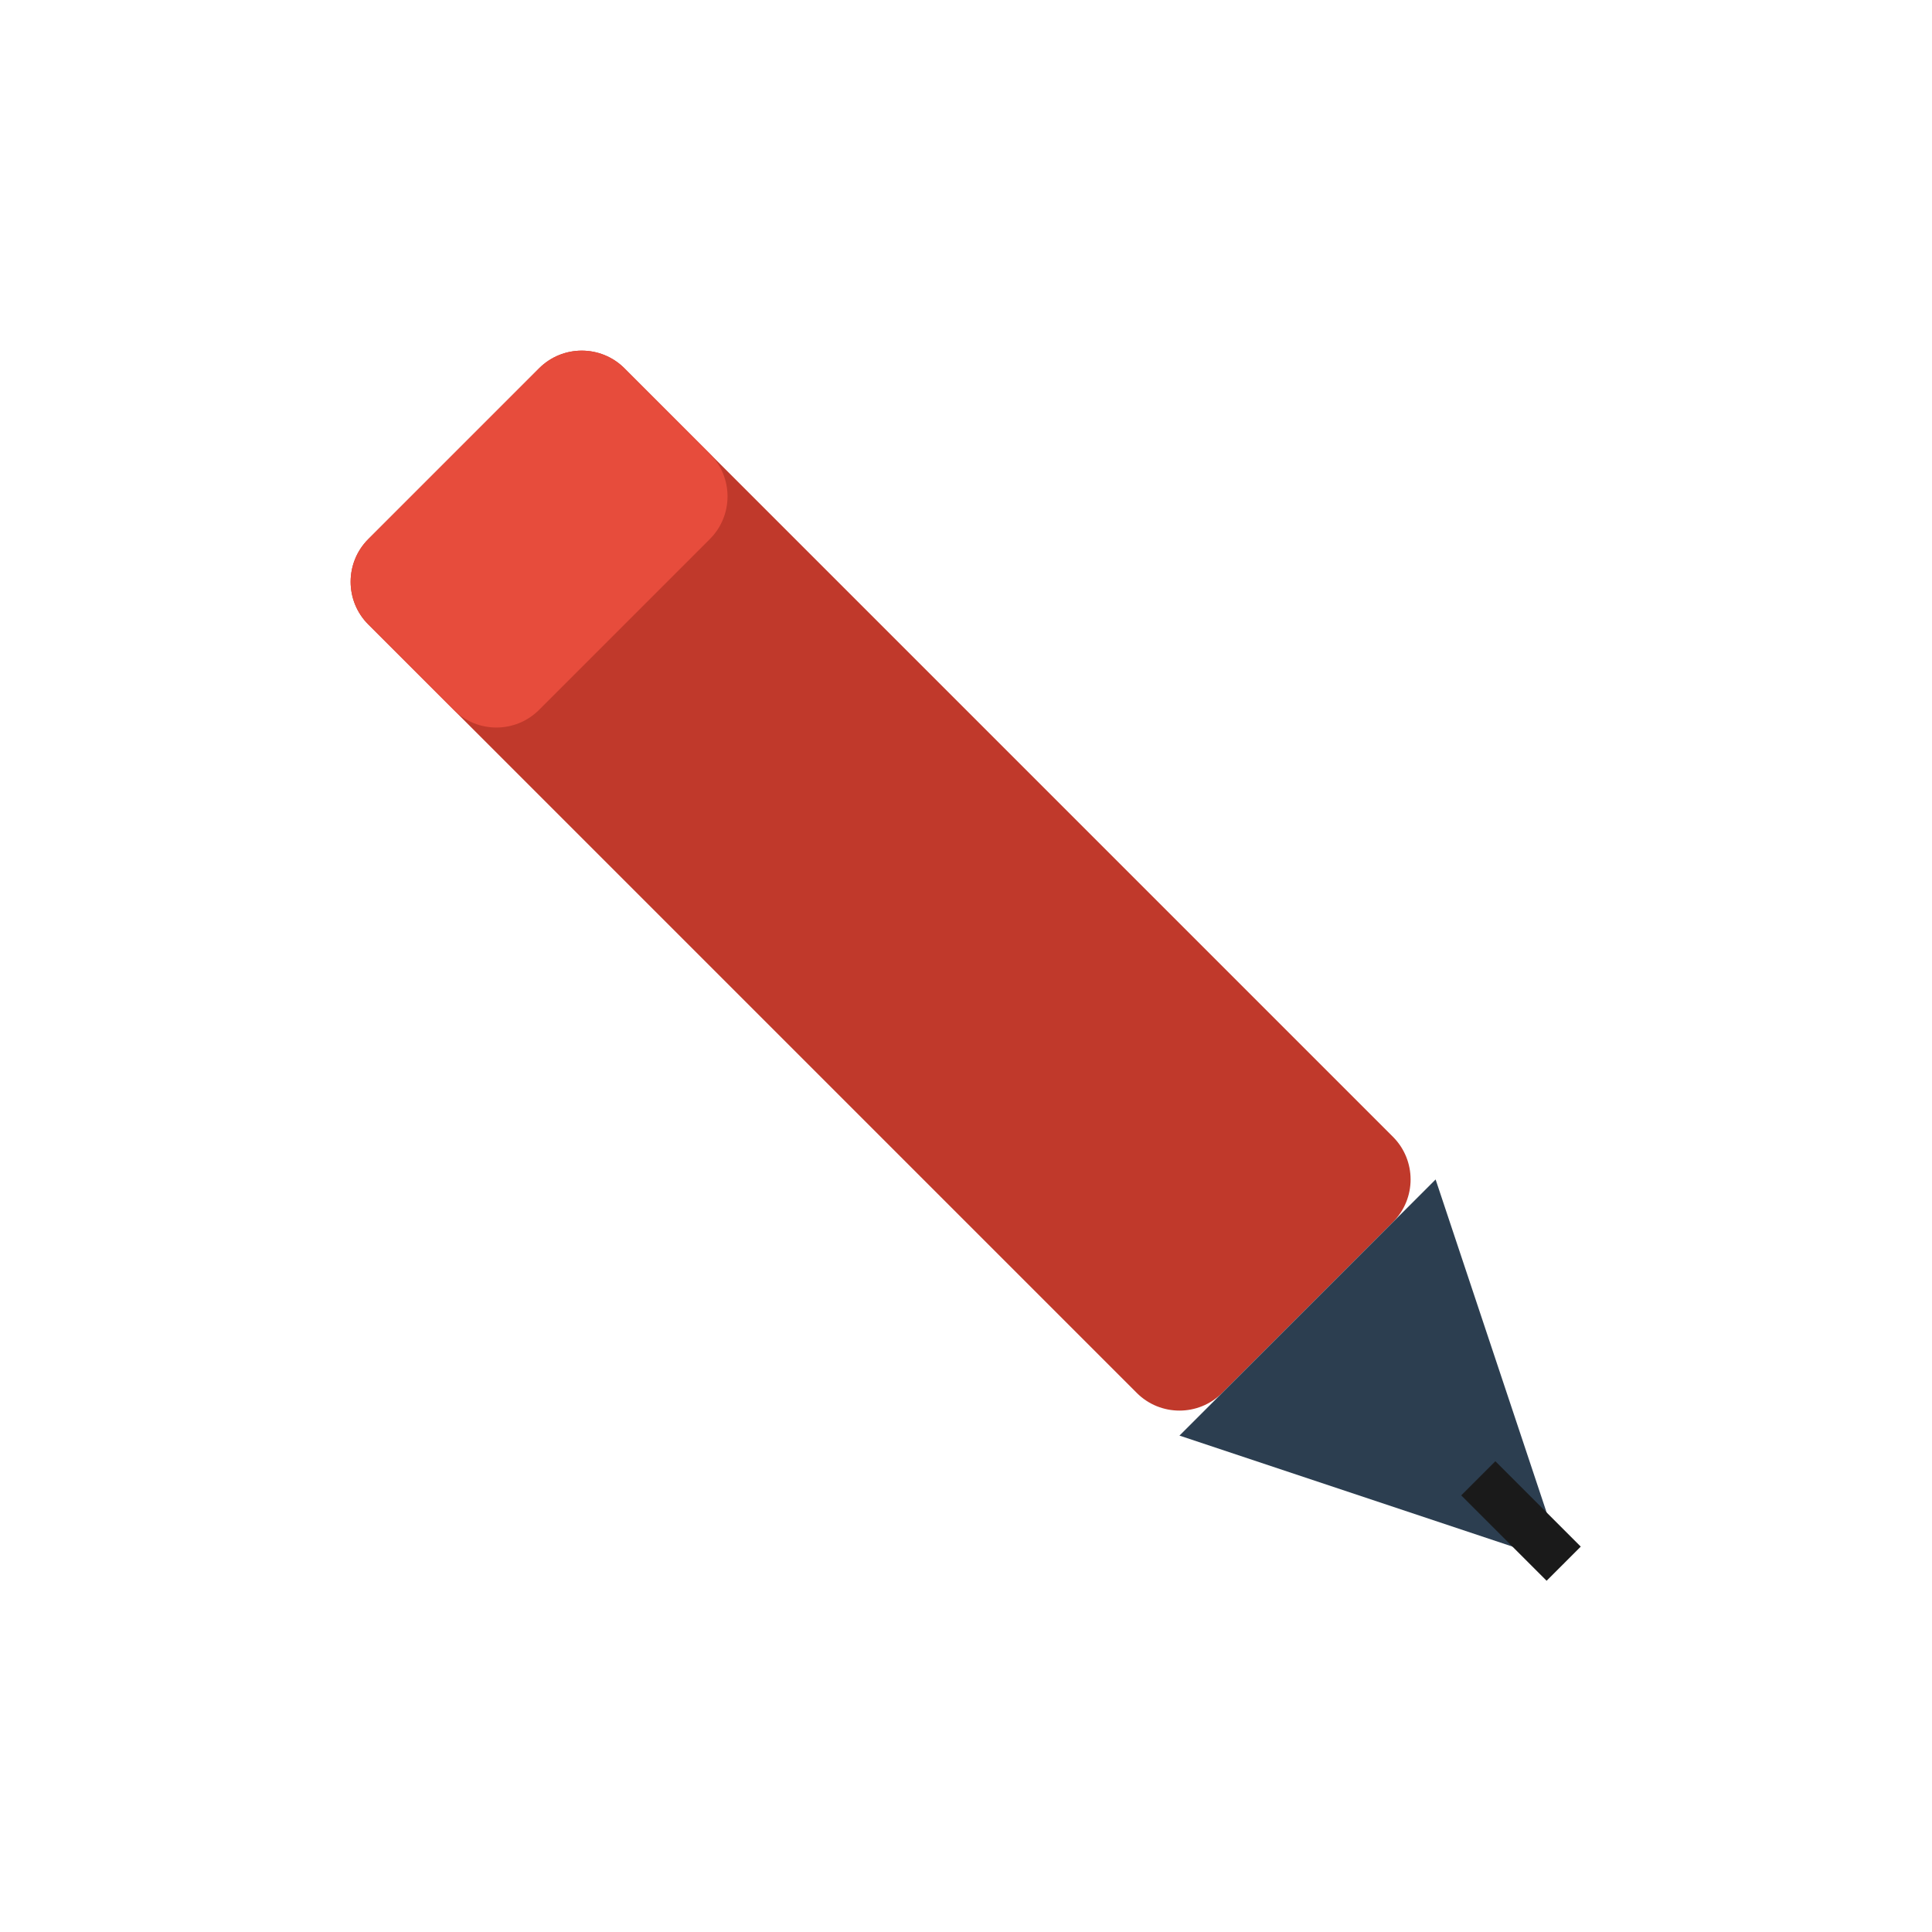
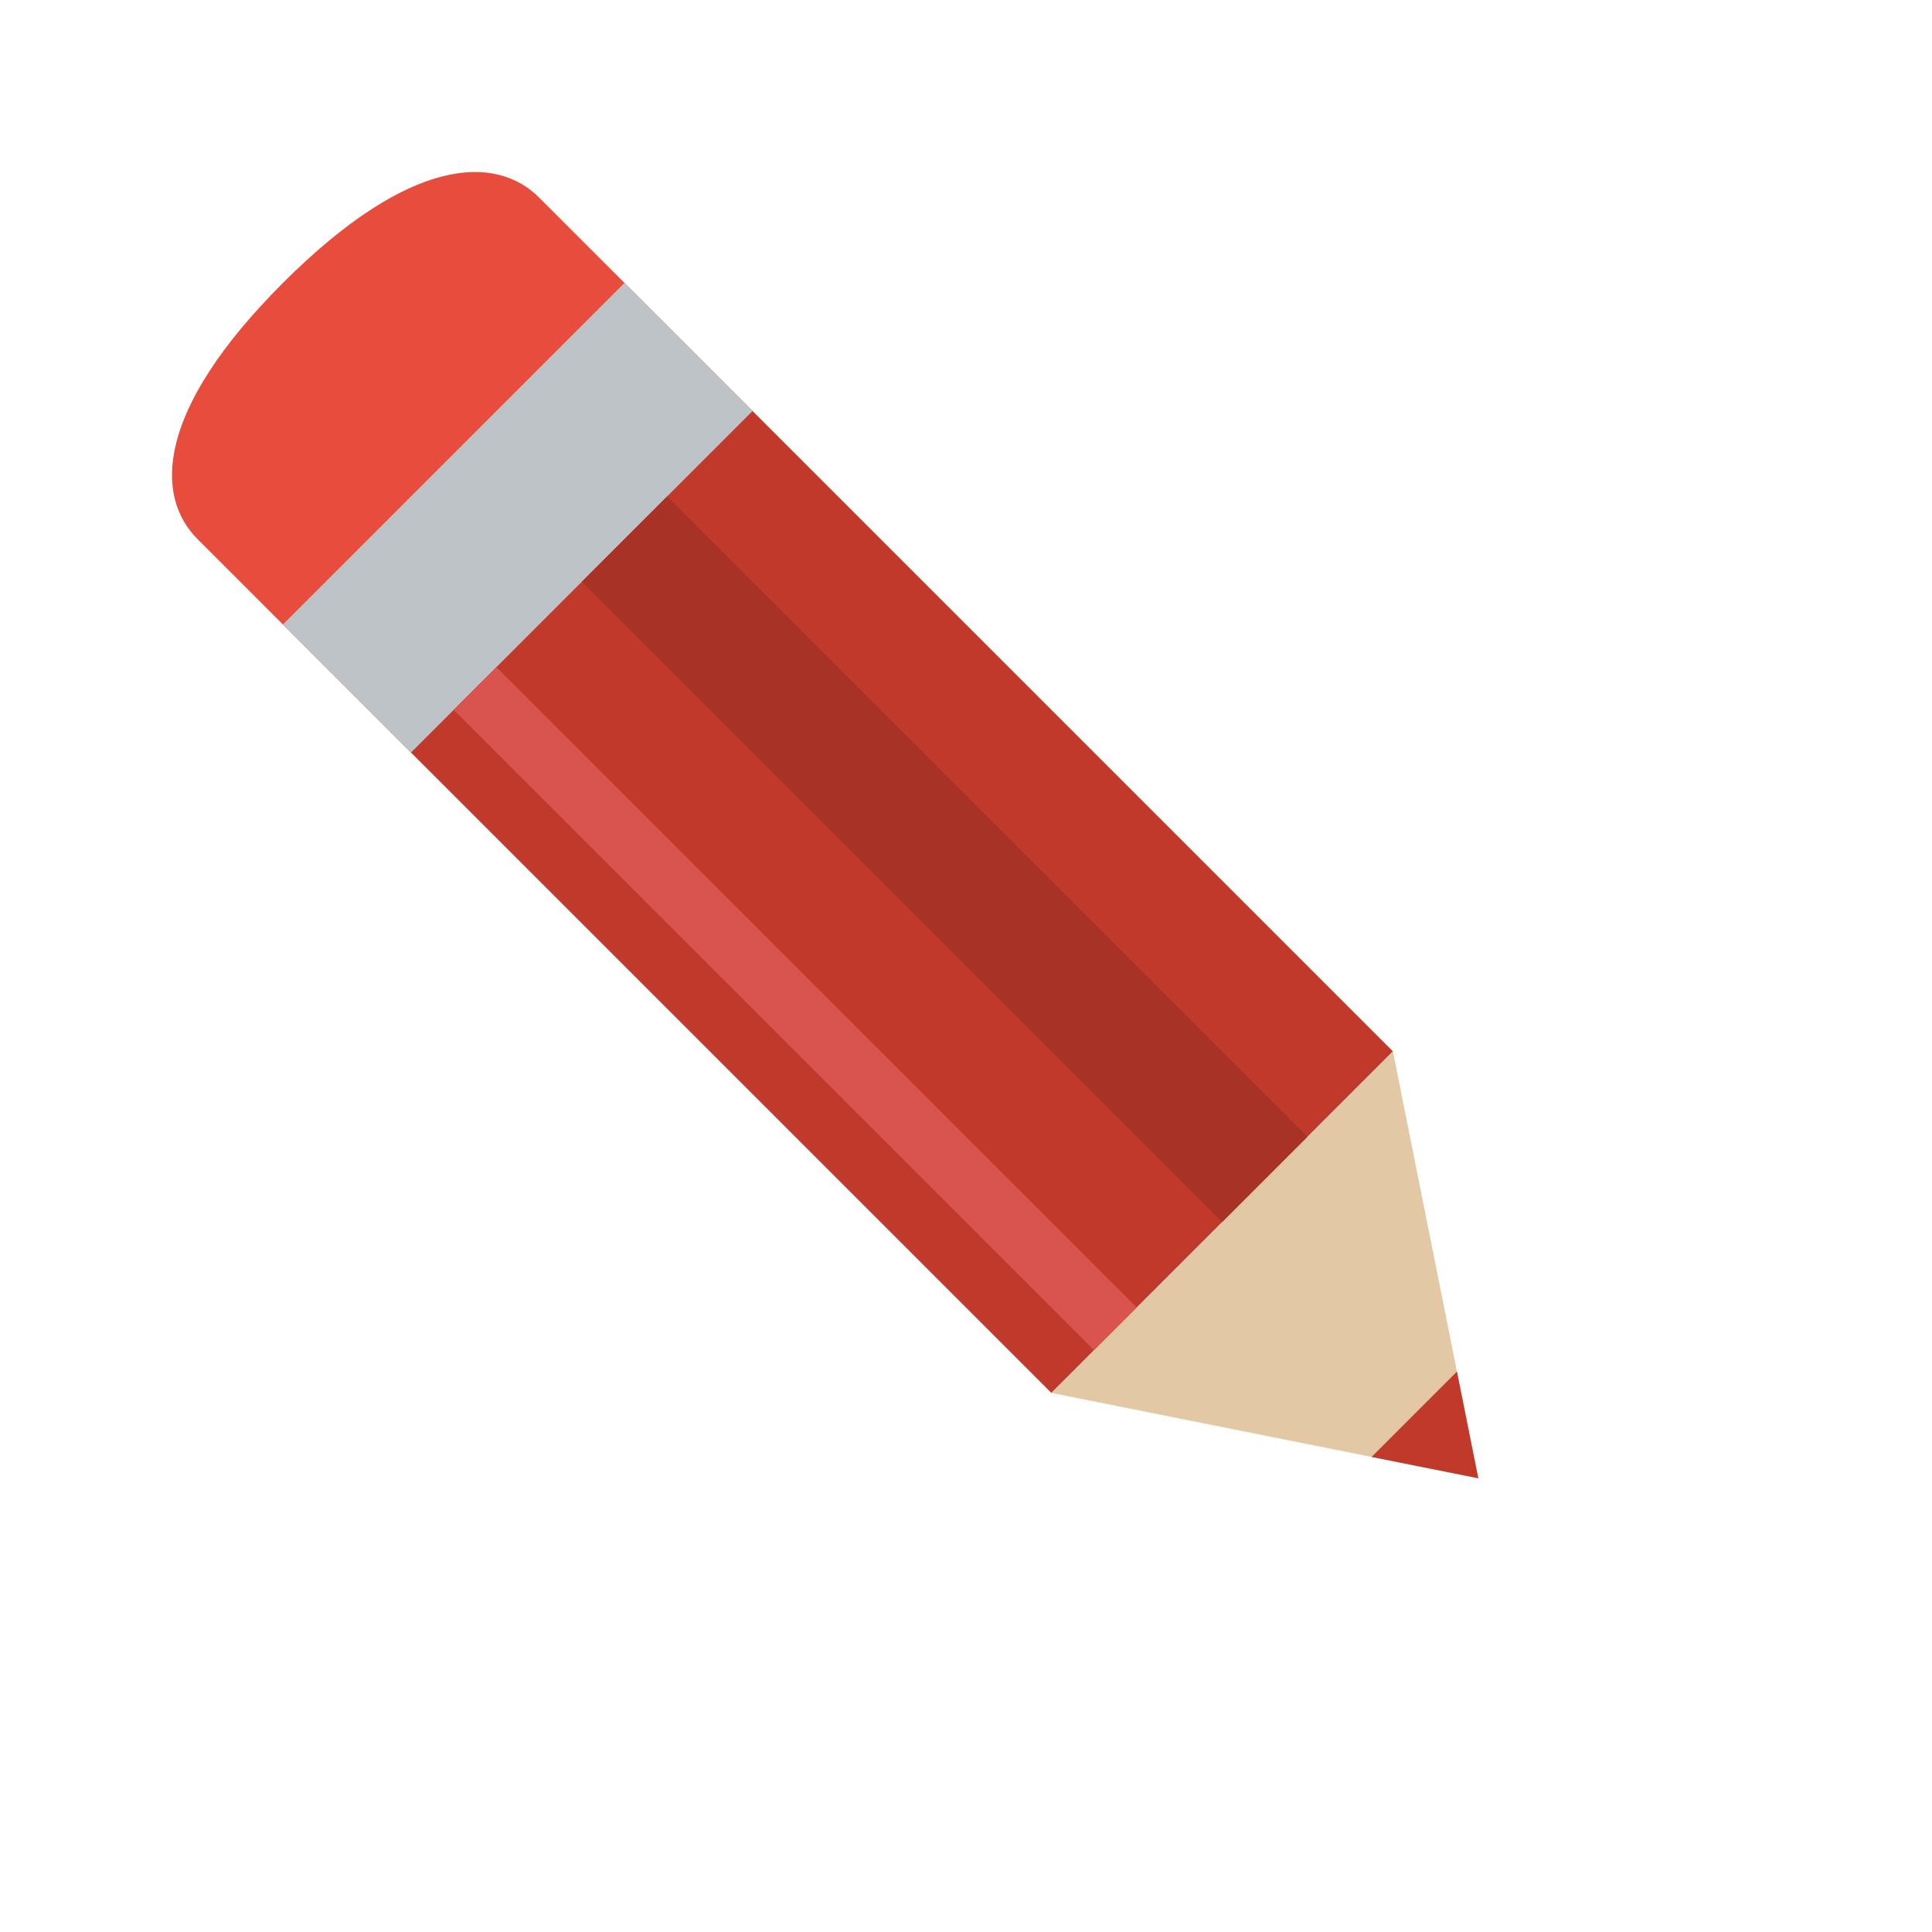
- <svg xmlns="http://www.w3.org/2000/svg" width="32" height="32" viewBox="0 0 32 32" fill="none">
+ <svg xmlns="http://www.w3.org/2000/svg" width="32" height="32" viewBox="0 0 32 32">
  <g transform="rotate(-45 16 16)">
-     <rect x="13" y="4" width="6" height="20" rx="1" fill="#c0392b" />
-     <polygon points="13,24 19,24 16,30" fill="#2c3e50" />
-     <rect x="13" y="4" width="6" height="4" rx="1" fill="#e74c3c" />
-     <line x1="16" y1="28" x2="16" y2="30" stroke="#1a1a1a" stroke-width="0.8" />
+     <rect x="12" y="4" width="8" height="18" fill="#c0392b" />
+     <polygon points="12,22 20,22 16,28" fill="#e2c8a4" />
+     <polygon points="15,26.5 17,26.5 16,28" fill="#c0392b" />
+     <rect x="12" y="4" width="8" height="3" fill="#bdc3c7" />
+     <path d="M12,4 L20,4 L20,2 C20,1 19,0 16,0 C13,0 12,1 12,2 Z" fill="#e74c3c" />
+     <rect x="16" y="7" width="2" height="15" fill="#a93226" />
+     <rect x="13" y="7" width="1" height="15" fill="#d9534f" />
  </g>
</svg>
